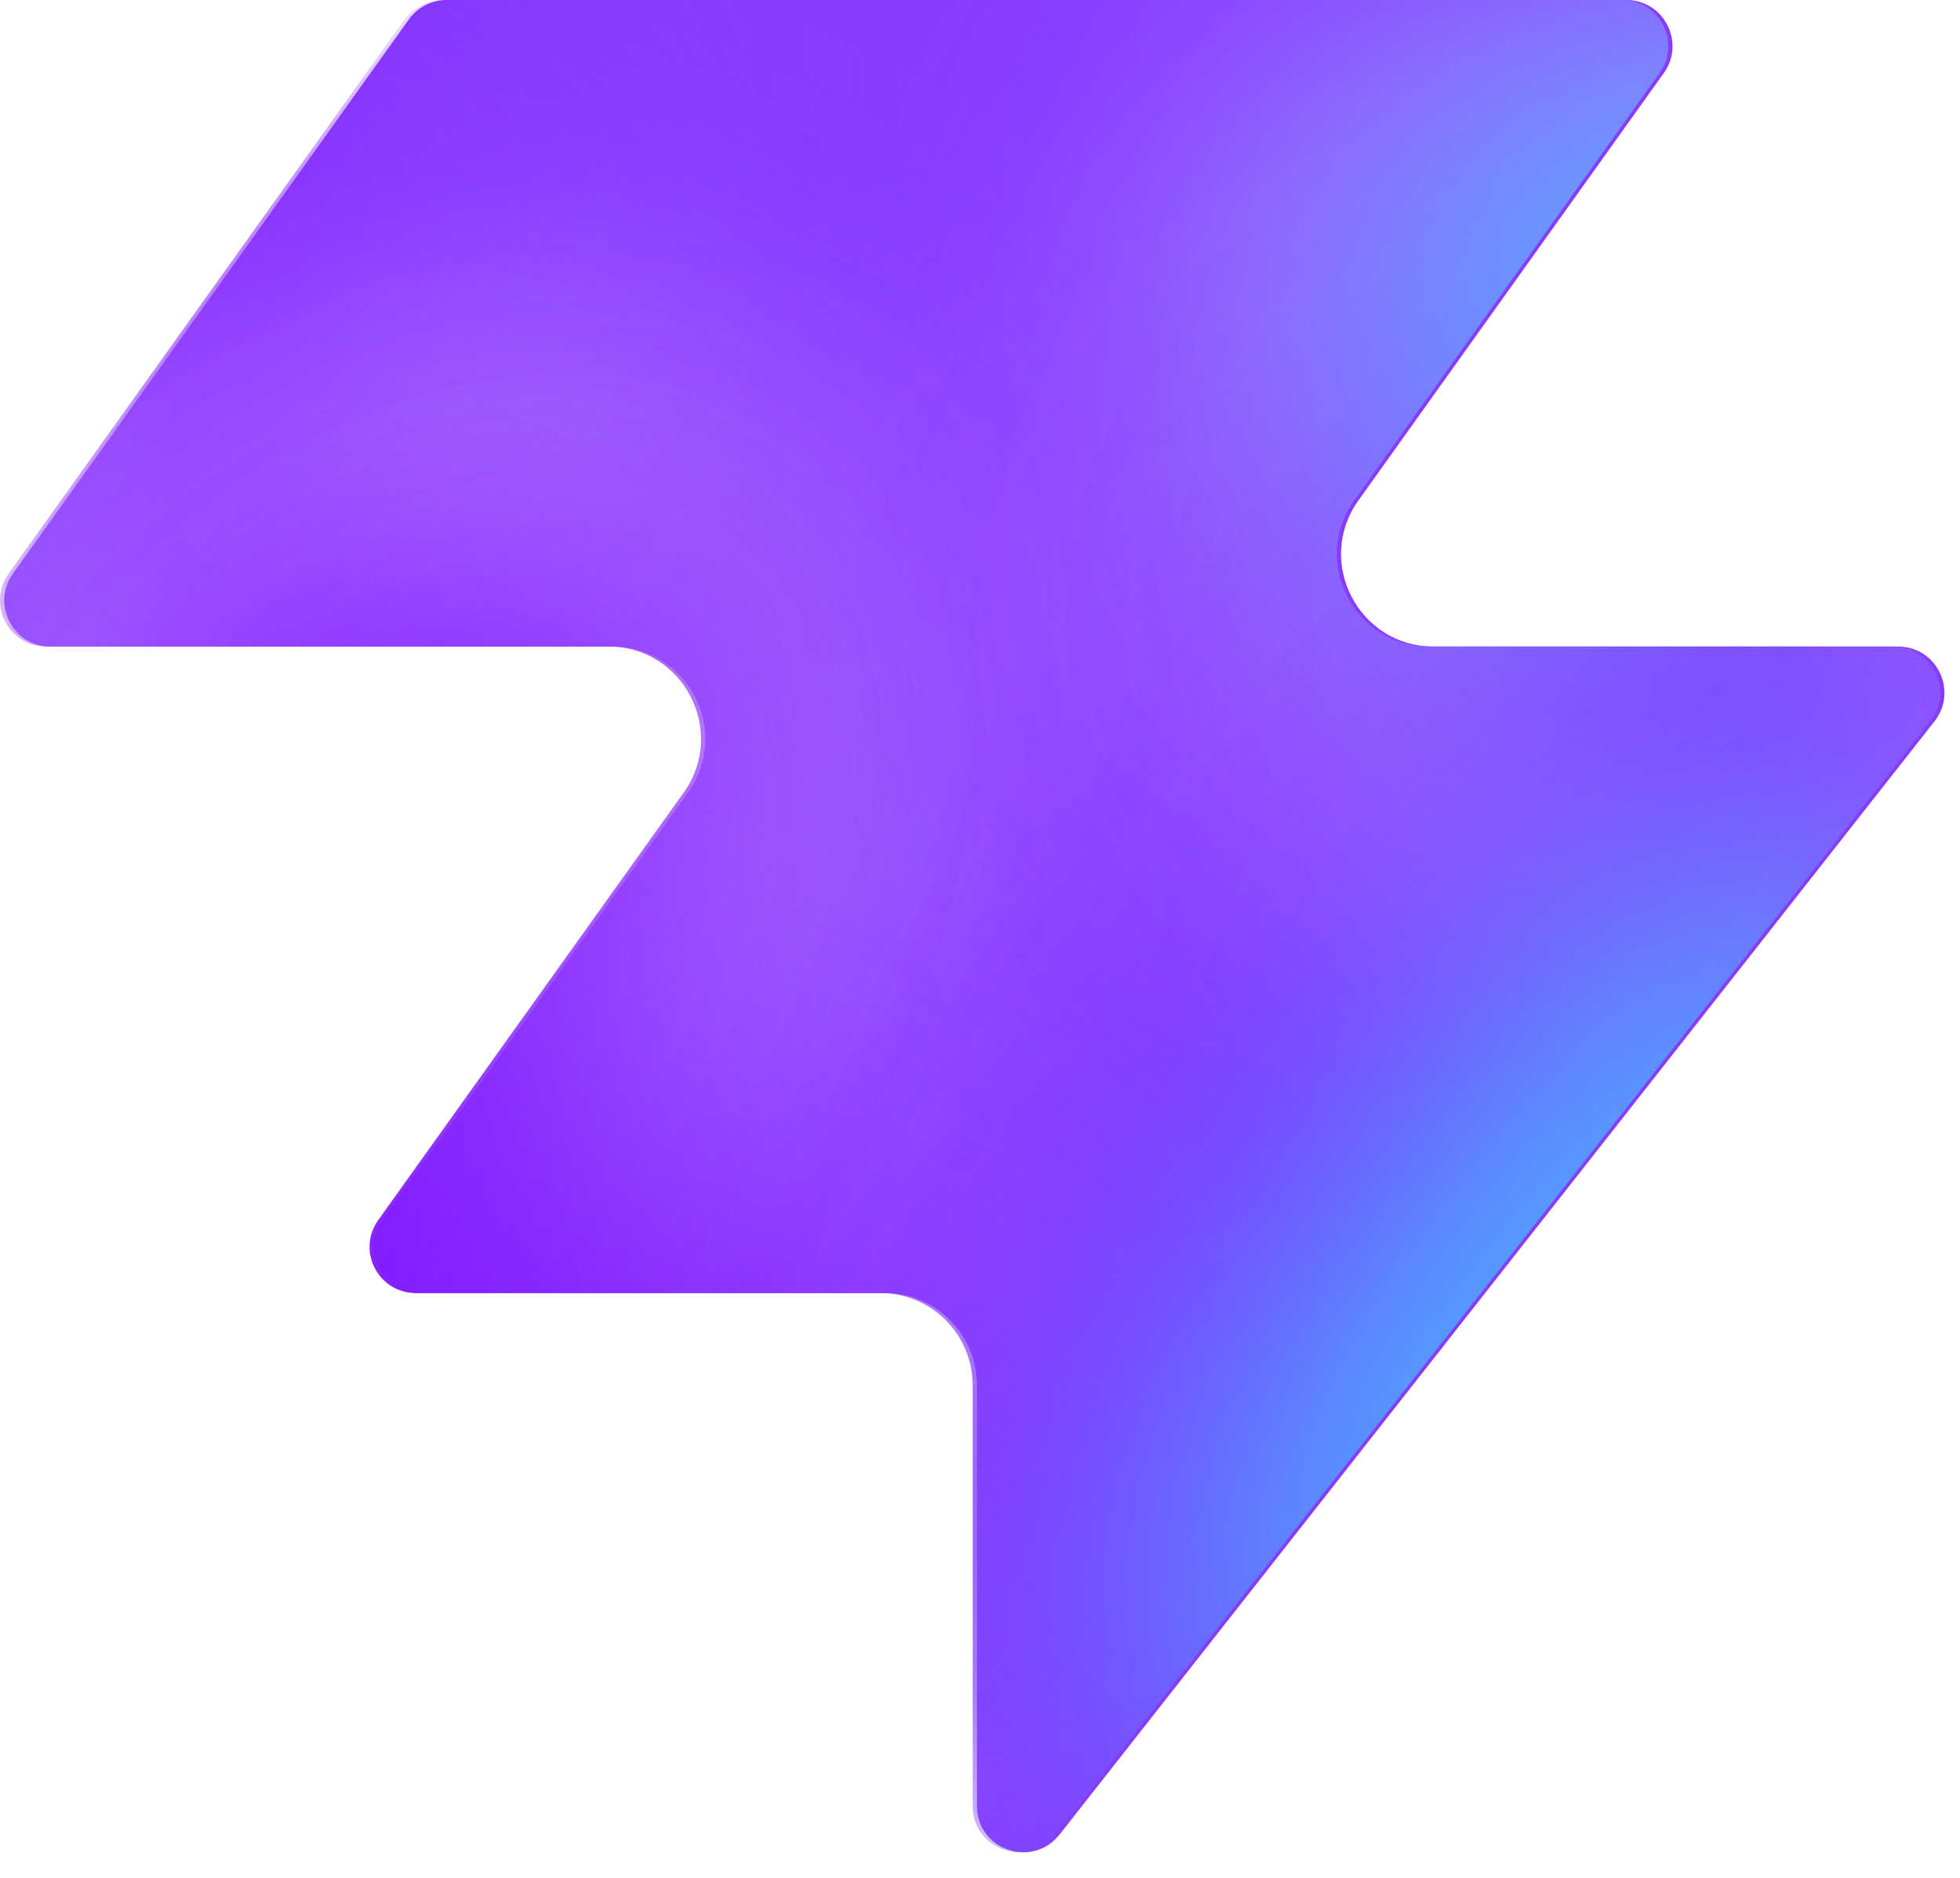
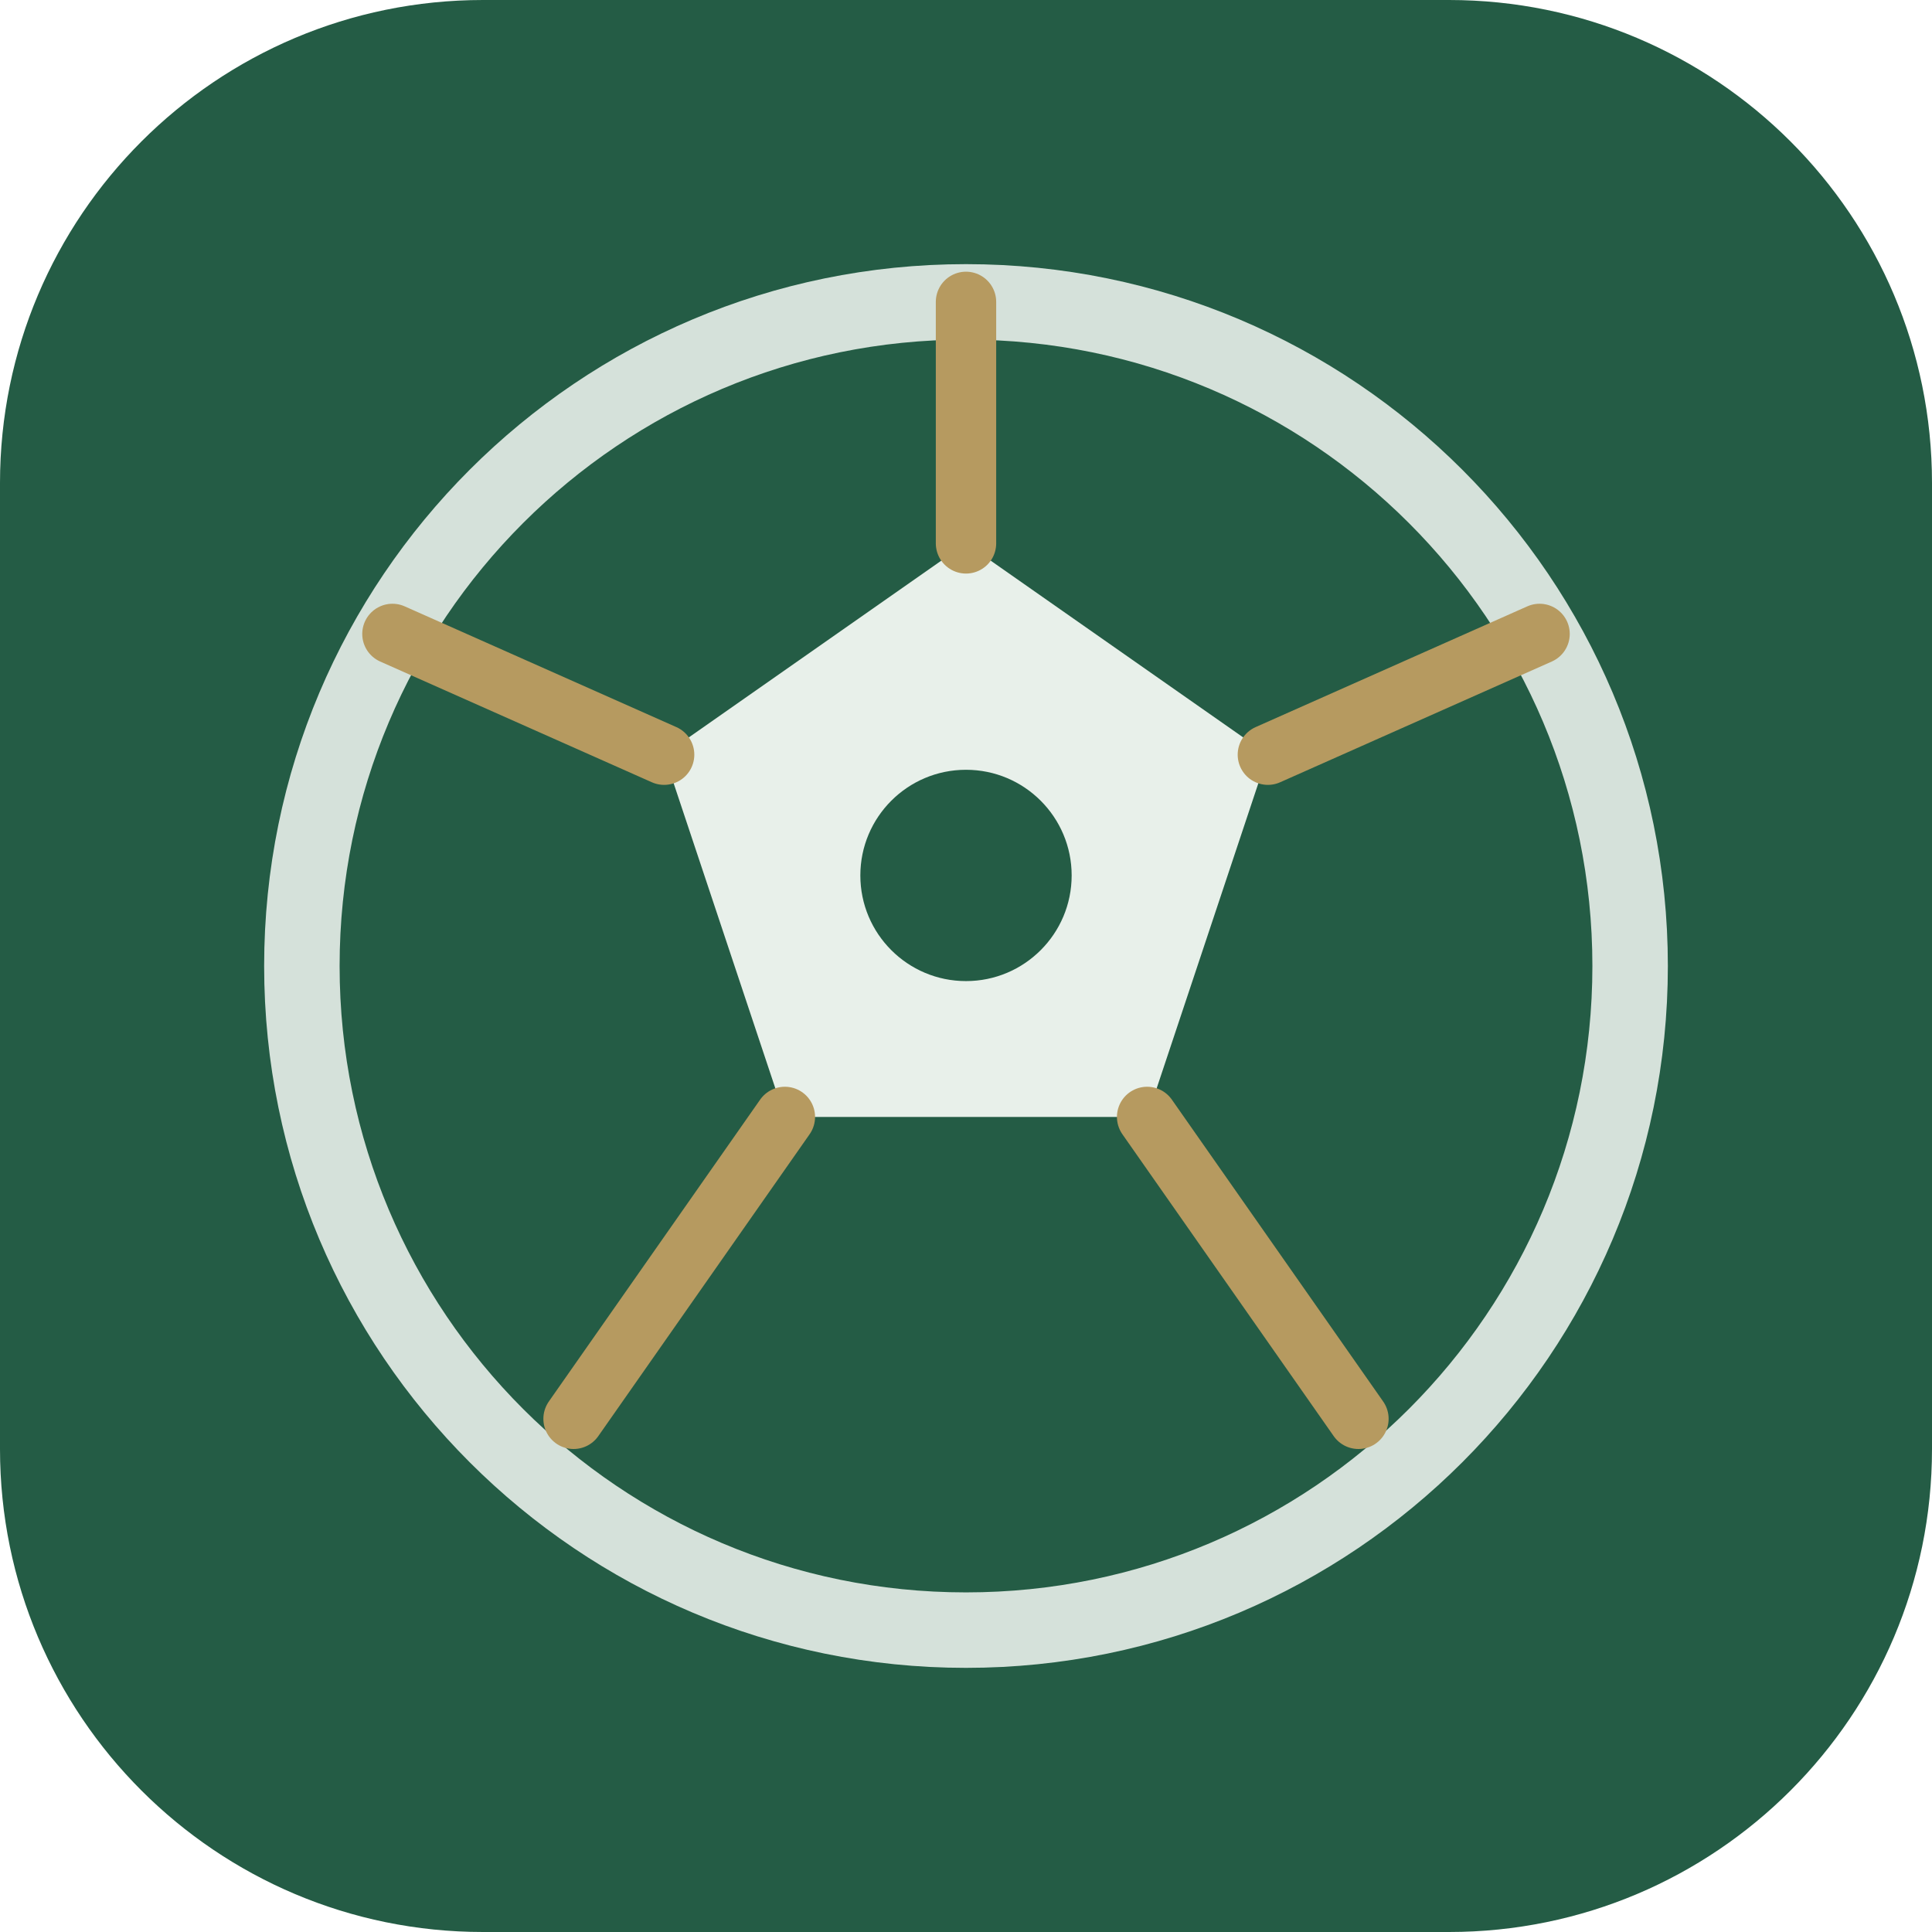
- <svg xmlns="http://www.w3.org/2000/svg" width="48" height="46" fill="none" viewBox="0 0 48 46">
-   <path fill="#863bff" d="M25.946 44.938c-.664.845-2.021.375-2.021-.698V33.937a2.26 2.26 0 0 0-2.262-2.262H10.287c-.92 0-1.456-1.04-.92-1.788l7.48-10.471c1.07-1.497 0-3.578-1.842-3.578H1.237c-.92 0-1.456-1.04-.92-1.788L10.013.474c.214-.297.556-.474.92-.474h28.894c.92 0 1.456 1.04.92 1.788l-7.48 10.471c-1.07 1.498 0 3.579 1.842 3.579h11.377c.943 0 1.473 1.088.89 1.83L25.947 44.94z" style="fill:#863bff;fill:color(display-p3 .525 .23 1);fill-opacity:1" />
-   <mask id="a" width="48" height="46" x="0" y="0" maskUnits="userSpaceOnUse" style="mask-type:alpha">
-     <path fill="#000" d="M25.842 44.938c-.664.844-2.021.375-2.021-.698V33.937a2.26 2.26 0 0 0-2.262-2.262H10.183c-.92 0-1.456-1.04-.92-1.788l7.48-10.471c1.07-1.498 0-3.579-1.842-3.579H1.133c-.92 0-1.456-1.04-.92-1.787L9.91.473c.214-.297.556-.474.92-.474h28.894c.92 0 1.456 1.04.92 1.788l-7.48 10.471c-1.07 1.498 0 3.578 1.842 3.578h11.377c.943 0 1.473 1.088.89 1.832L25.843 44.94z" style="fill:#000;fill-opacity:1" />
-   </mask>
-   <g mask="url(#a)">
-     <g filter="url(#b)">
-       <ellipse cx="5.508" cy="14.704" fill="#ede6ff" rx="5.508" ry="14.704" style="fill:#ede6ff;fill:color(display-p3 .927 .903 1);fill-opacity:1" transform="matrix(.00324 1 1 -.00324 -4.47 31.516)" />
-     </g>
-     <g filter="url(#c)">
-       <ellipse cx="10.399" cy="29.851" fill="#ede6ff" rx="10.399" ry="29.851" style="fill:#ede6ff;fill:color(display-p3 .927 .903 1);fill-opacity:1" transform="matrix(.00324 1 1 -.00324 -39.328 7.883)" />
-     </g>
-     <g filter="url(#d)">
-       <ellipse cx="5.508" cy="30.487" fill="#7e14ff" rx="5.508" ry="30.487" style="fill:#7e14ff;fill:color(display-p3 .492 .077 1);fill-opacity:1" transform="rotate(89.814 -25.913 -14.639)scale(1 -1)" />
-     </g>
-     <g filter="url(#e)">
-       <ellipse cx="5.508" cy="30.599" fill="#7e14ff" rx="5.508" ry="30.599" style="fill:#7e14ff;fill:color(display-p3 .492 .077 1);fill-opacity:1" transform="rotate(89.814 -32.644 -3.334)scale(1 -1)" />
-     </g>
-     <g filter="url(#f)">
-       <ellipse cx="5.508" cy="30.599" fill="#7e14ff" rx="5.508" ry="30.599" style="fill:#7e14ff;fill:color(display-p3 .492 .077 1);fill-opacity:1" transform="matrix(.00324 1 1 -.00324 -34.34 30.47)" />
-     </g>
-     <g filter="url(#g)">
-       <ellipse cx="14.072" cy="22.078" fill="#ede6ff" rx="14.072" ry="22.078" style="fill:#ede6ff;fill:color(display-p3 .927 .903 1);fill-opacity:1" transform="rotate(93.35 24.506 48.493)scale(-1 1)" />
-     </g>
-     <g filter="url(#h)">
-       <ellipse cx="3.47" cy="21.501" fill="#7e14ff" rx="3.47" ry="21.501" style="fill:#7e14ff;fill:color(display-p3 .492 .077 1);fill-opacity:1" transform="rotate(89.009 28.708 47.59)scale(-1 1)" />
-     </g>
-     <g filter="url(#i)">
-       <ellipse cx="3.47" cy="21.501" fill="#7e14ff" rx="3.47" ry="21.501" style="fill:#7e14ff;fill:color(display-p3 .492 .077 1);fill-opacity:1" transform="rotate(89.009 28.708 47.59)scale(-1 1)" />
-     </g>
-     <g filter="url(#j)">
-       <ellipse cx=".387" cy="8.972" fill="#7e14ff" rx="4.407" ry="29.108" style="fill:#7e14ff;fill:color(display-p3 .492 .077 1);fill-opacity:1" transform="rotate(39.51 .387 8.972)" />
-     </g>
-     <g filter="url(#k)">
-       <ellipse cx="47.523" cy="-6.092" fill="#7e14ff" rx="4.407" ry="29.108" style="fill:#7e14ff;fill:color(display-p3 .492 .077 1);fill-opacity:1" transform="rotate(37.892 47.523 -6.092)" />
-     </g>
-     <g filter="url(#l)">
-       <ellipse cx="41.412" cy="6.333" fill="#47bfff" rx="5.971" ry="9.665" style="fill:#47bfff;fill:color(display-p3 .28 .748 1);fill-opacity:1" transform="rotate(37.892 41.412 6.333)" />
-     </g>
-     <g filter="url(#m)">
-       <ellipse cx="-1.879" cy="38.332" fill="#7e14ff" rx="4.407" ry="29.108" style="fill:#7e14ff;fill:color(display-p3 .492 .077 1);fill-opacity:1" transform="rotate(37.892 -1.88 38.332)" />
-     </g>
-     <g filter="url(#n)">
-       <ellipse cx="-1.879" cy="38.332" fill="#7e14ff" rx="4.407" ry="29.108" style="fill:#7e14ff;fill:color(display-p3 .492 .077 1);fill-opacity:1" transform="rotate(37.892 -1.88 38.332)" />
-     </g>
-     <g filter="url(#o)">
-       <ellipse cx="35.651" cy="29.907" fill="#7e14ff" rx="4.407" ry="29.108" style="fill:#7e14ff;fill:color(display-p3 .492 .077 1);fill-opacity:1" transform="rotate(37.892 35.651 29.907)" />
-     </g>
-     <g filter="url(#p)">
-       <ellipse cx="38.418" cy="32.4" fill="#47bfff" rx="5.971" ry="15.297" style="fill:#47bfff;fill:color(display-p3 .28 .748 1);fill-opacity:1" transform="rotate(37.892 38.418 32.4)" />
-     </g>
-   </g>
-   <defs>
-     <filter id="b" width="60.045" height="41.654" x="-19.77" y="16.149" color-interpolation-filters="sRGB" filterUnits="userSpaceOnUse">
-       <feFlood flood-opacity="0" result="BackgroundImageFix" />
-       <feBlend in="SourceGraphic" in2="BackgroundImageFix" result="shape" />
-       <feGaussianBlur result="effect1_foregroundBlur_2002_17158" stdDeviation="7.659" />
-     </filter>
-     <filter id="c" width="90.34" height="51.437" x="-54.613" y="-7.533" color-interpolation-filters="sRGB" filterUnits="userSpaceOnUse">
-       <feFlood flood-opacity="0" result="BackgroundImageFix" />
-       <feBlend in="SourceGraphic" in2="BackgroundImageFix" result="shape" />
-       <feGaussianBlur result="effect1_foregroundBlur_2002_17158" stdDeviation="7.659" />
-     </filter>
-     <filter id="d" width="79.355" height="29.4" x="-49.64" y="2.03" color-interpolation-filters="sRGB" filterUnits="userSpaceOnUse">
-       <feFlood flood-opacity="0" result="BackgroundImageFix" />
-       <feBlend in="SourceGraphic" in2="BackgroundImageFix" result="shape" />
-       <feGaussianBlur result="effect1_foregroundBlur_2002_17158" stdDeviation="4.596" />
-     </filter>
-     <filter id="e" width="79.579" height="29.4" x="-45.045" y="20.029" color-interpolation-filters="sRGB" filterUnits="userSpaceOnUse">
-       <feFlood flood-opacity="0" result="BackgroundImageFix" />
-       <feBlend in="SourceGraphic" in2="BackgroundImageFix" result="shape" />
-       <feGaussianBlur result="effect1_foregroundBlur_2002_17158" stdDeviation="4.596" />
-     </filter>
-     <filter id="f" width="79.579" height="29.4" x="-43.513" y="21.178" color-interpolation-filters="sRGB" filterUnits="userSpaceOnUse">
-       <feFlood flood-opacity="0" result="BackgroundImageFix" />
-       <feBlend in="SourceGraphic" in2="BackgroundImageFix" result="shape" />
-       <feGaussianBlur result="effect1_foregroundBlur_2002_17158" stdDeviation="4.596" />
-     </filter>
-     <filter id="g" width="74.749" height="58.852" x="15.756" y="-17.901" color-interpolation-filters="sRGB" filterUnits="userSpaceOnUse">
-       <feFlood flood-opacity="0" result="BackgroundImageFix" />
-       <feBlend in="SourceGraphic" in2="BackgroundImageFix" result="shape" />
-       <feGaussianBlur result="effect1_foregroundBlur_2002_17158" stdDeviation="7.659" />
-     </filter>
-     <filter id="h" width="61.377" height="25.362" x="23.548" y="2.284" color-interpolation-filters="sRGB" filterUnits="userSpaceOnUse">
-       <feFlood flood-opacity="0" result="BackgroundImageFix" />
-       <feBlend in="SourceGraphic" in2="BackgroundImageFix" result="shape" />
-       <feGaussianBlur result="effect1_foregroundBlur_2002_17158" stdDeviation="4.596" />
-     </filter>
-     <filter id="i" width="61.377" height="25.362" x="23.548" y="2.284" color-interpolation-filters="sRGB" filterUnits="userSpaceOnUse">
-       <feFlood flood-opacity="0" result="BackgroundImageFix" />
-       <feBlend in="SourceGraphic" in2="BackgroundImageFix" result="shape" />
-       <feGaussianBlur result="effect1_foregroundBlur_2002_17158" stdDeviation="4.596" />
-     </filter>
-     <filter id="j" width="56.045" height="63.649" x="-27.636" y="-22.853" color-interpolation-filters="sRGB" filterUnits="userSpaceOnUse">
-       <feFlood flood-opacity="0" result="BackgroundImageFix" />
-       <feBlend in="SourceGraphic" in2="BackgroundImageFix" result="shape" />
-       <feGaussianBlur result="effect1_foregroundBlur_2002_17158" stdDeviation="4.596" />
-     </filter>
-     <filter id="k" width="54.814" height="64.646" x="20.116" y="-38.415" color-interpolation-filters="sRGB" filterUnits="userSpaceOnUse">
-       <feFlood flood-opacity="0" result="BackgroundImageFix" />
-       <feBlend in="SourceGraphic" in2="BackgroundImageFix" result="shape" />
-       <feGaussianBlur result="effect1_foregroundBlur_2002_17158" stdDeviation="4.596" />
-     </filter>
-     <filter id="l" width="33.541" height="35.313" x="24.641" y="-11.323" color-interpolation-filters="sRGB" filterUnits="userSpaceOnUse">
-       <feFlood flood-opacity="0" result="BackgroundImageFix" />
-       <feBlend in="SourceGraphic" in2="BackgroundImageFix" result="shape" />
-       <feGaussianBlur result="effect1_foregroundBlur_2002_17158" stdDeviation="4.596" />
-     </filter>
-     <filter id="m" width="54.814" height="64.646" x="-29.286" y="6.009" color-interpolation-filters="sRGB" filterUnits="userSpaceOnUse">
-       <feFlood flood-opacity="0" result="BackgroundImageFix" />
-       <feBlend in="SourceGraphic" in2="BackgroundImageFix" result="shape" />
-       <feGaussianBlur result="effect1_foregroundBlur_2002_17158" stdDeviation="4.596" />
-     </filter>
-     <filter id="n" width="54.814" height="64.646" x="-29.286" y="6.009" color-interpolation-filters="sRGB" filterUnits="userSpaceOnUse">
-       <feFlood flood-opacity="0" result="BackgroundImageFix" />
-       <feBlend in="SourceGraphic" in2="BackgroundImageFix" result="shape" />
-       <feGaussianBlur result="effect1_foregroundBlur_2002_17158" stdDeviation="4.596" />
-     </filter>
-     <filter id="o" width="54.814" height="64.646" x="8.244" y="-2.416" color-interpolation-filters="sRGB" filterUnits="userSpaceOnUse">
-       <feFlood flood-opacity="0" result="BackgroundImageFix" />
-       <feBlend in="SourceGraphic" in2="BackgroundImageFix" result="shape" />
-       <feGaussianBlur result="effect1_foregroundBlur_2002_17158" stdDeviation="4.596" />
-     </filter>
-     <filter id="p" width="39.409" height="43.623" x="18.713" y="10.588" color-interpolation-filters="sRGB" filterUnits="userSpaceOnUse">
-       <feFlood flood-opacity="0" result="BackgroundImageFix" />
-       <feBlend in="SourceGraphic" in2="BackgroundImageFix" result="shape" />
-       <feGaussianBlur result="effect1_foregroundBlur_2002_17158" stdDeviation="4.596" />
-     </filter>
-   </defs>
+ <svg xmlns="http://www.w3.org/2000/svg" viewBox="0 0 64 64" fill="none">
+   <rect width="64" height="64" rx="16" fill="#245C45" />
+   <circle cx="32" cy="32" r="22" stroke="#E8F0EA" stroke-width="2.5" stroke-opacity="0.9" />
+   <polygon points="32,18 42,25 38,37 26,37 22,25" fill="#E8F0EA" />
+   <line x1="32" y1="18" x2="32" y2="10" stroke="#B69A60" stroke-width="2" stroke-linecap="round" />
+   <line x1="42" y1="25" x2="51" y2="21" stroke="#B69A60" stroke-width="2" stroke-linecap="round" />
+   <line x1="38" y1="37" x2="45" y2="47" stroke="#B69A60" stroke-width="2" stroke-linecap="round" />
+   <line x1="26" y1="37" x2="19" y2="47" stroke="#B69A60" stroke-width="2" stroke-linecap="round" />
+   <line x1="22" y1="25" x2="13" y2="21" stroke="#B69A60" stroke-width="2" stroke-linecap="round" />
+   <circle cx="32" cy="29" r="3.5" fill="#245C45" />
</svg>
